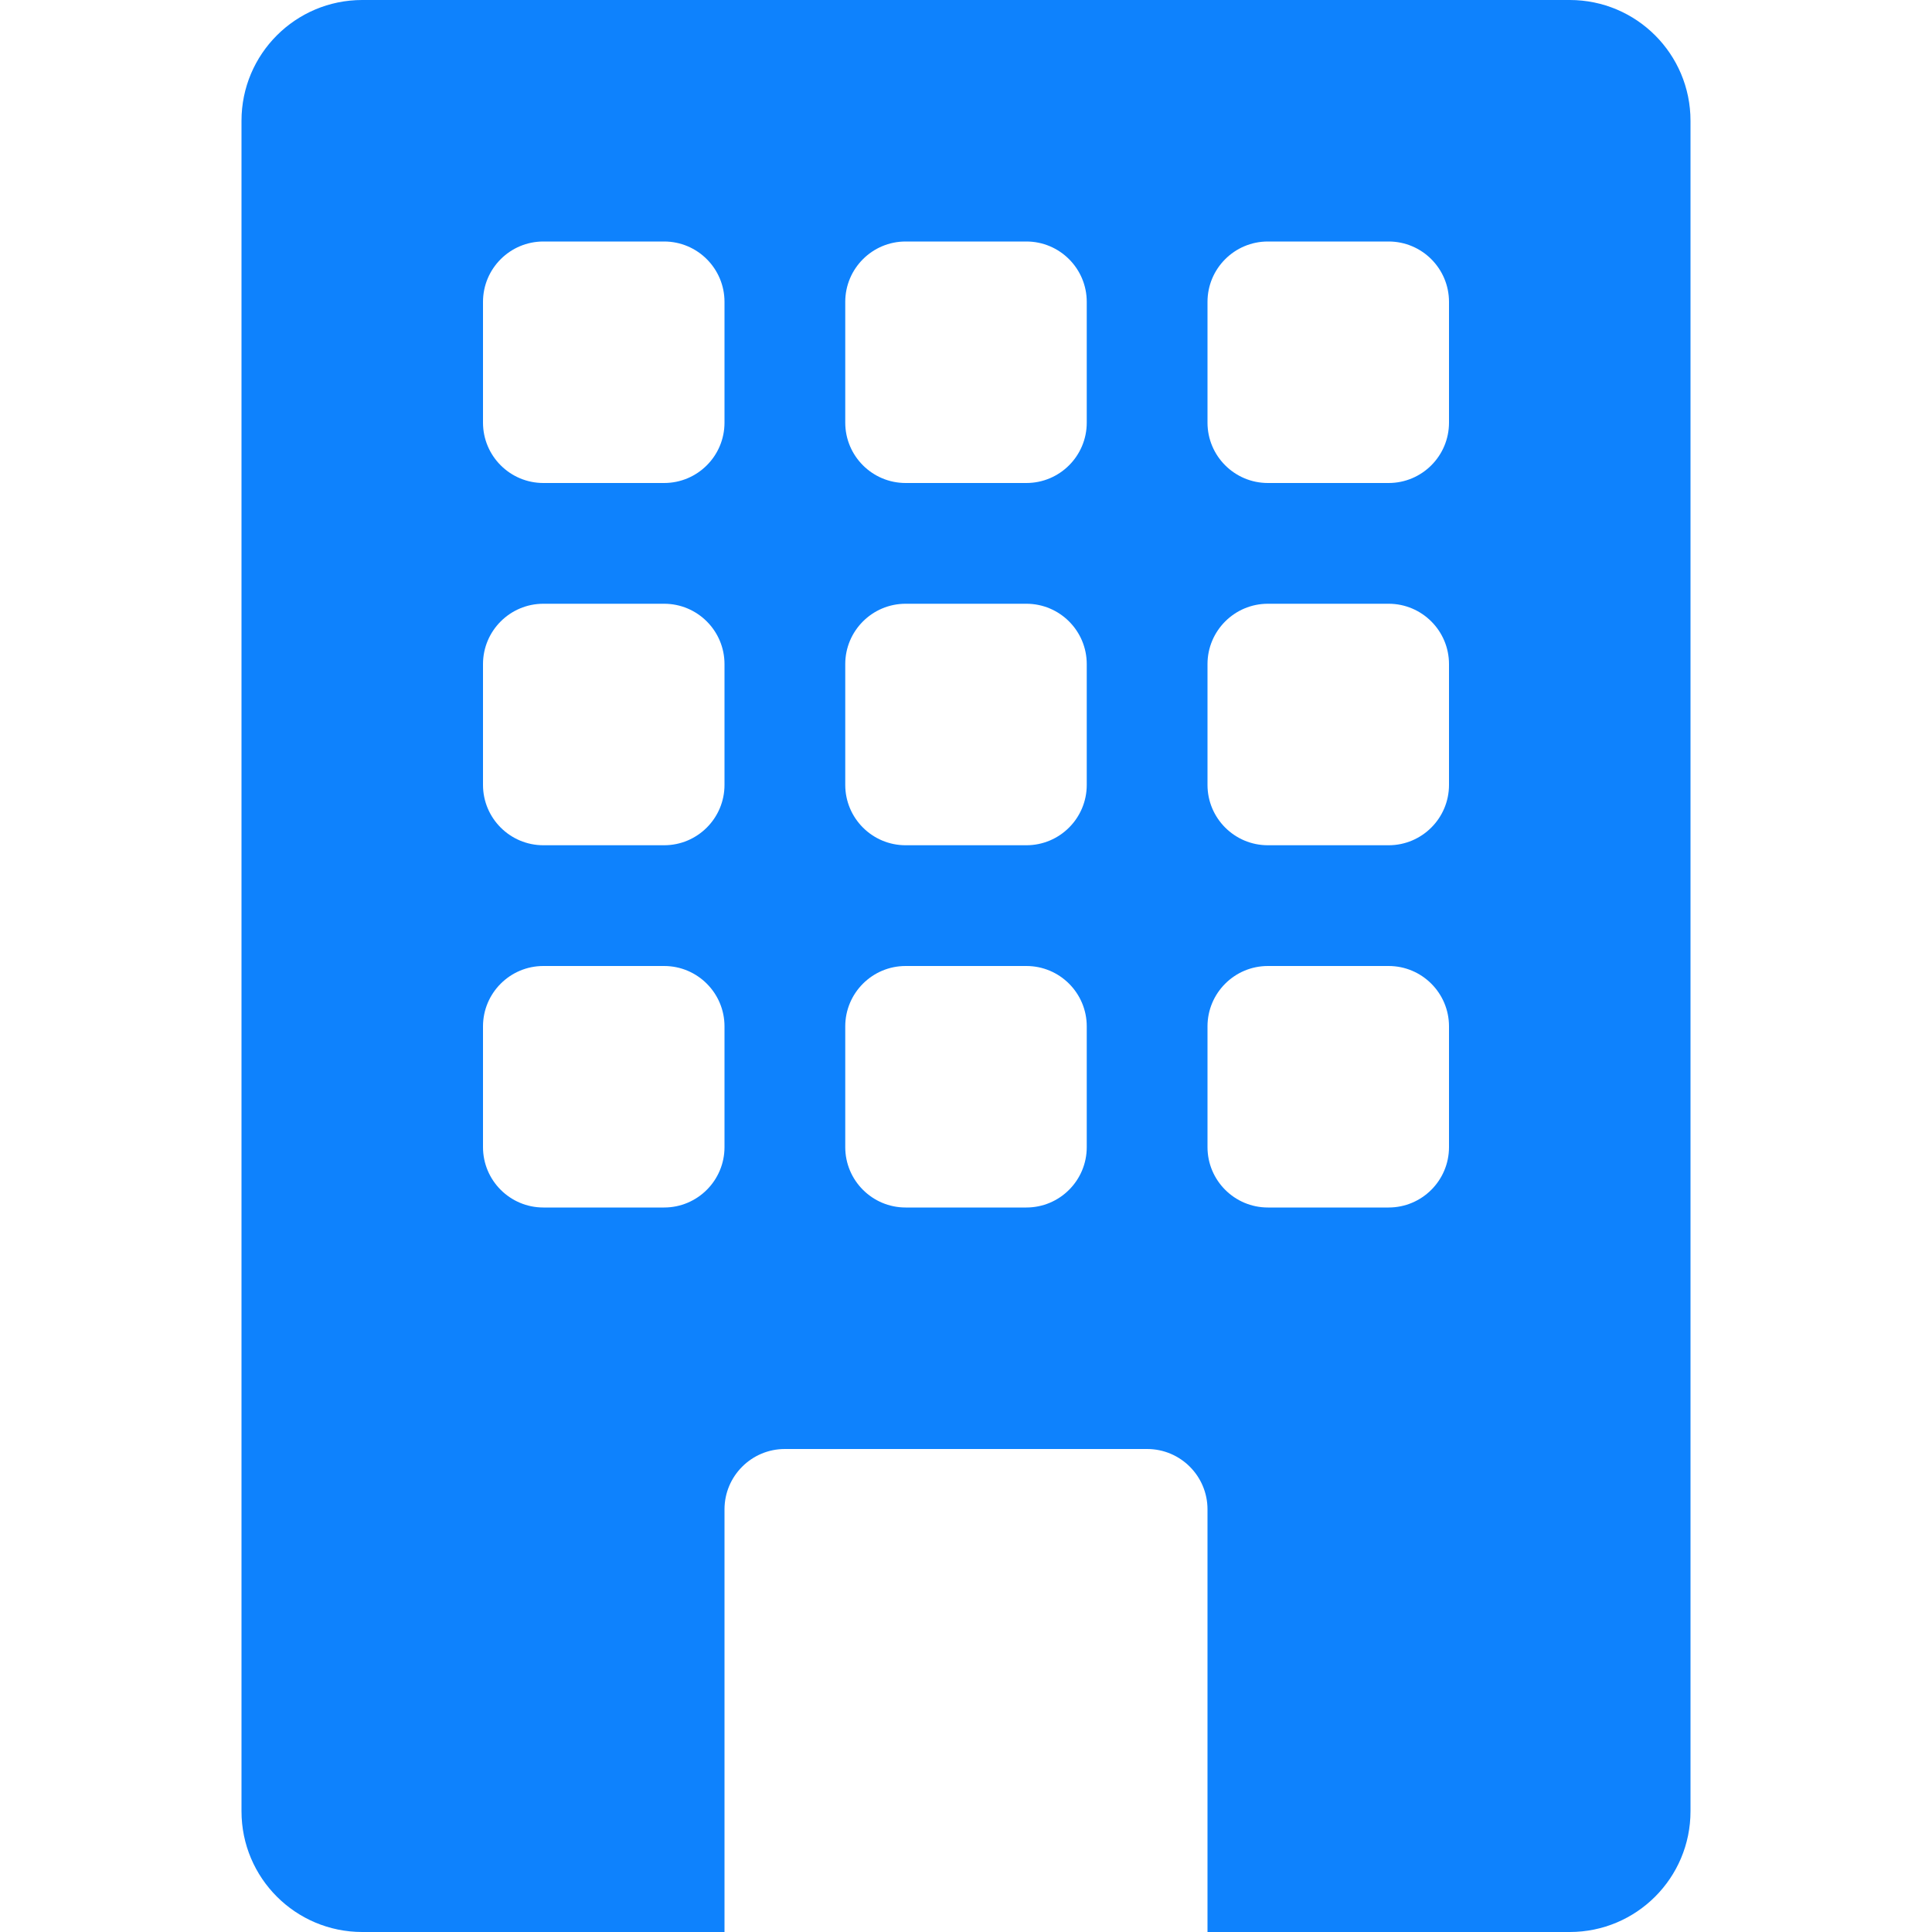
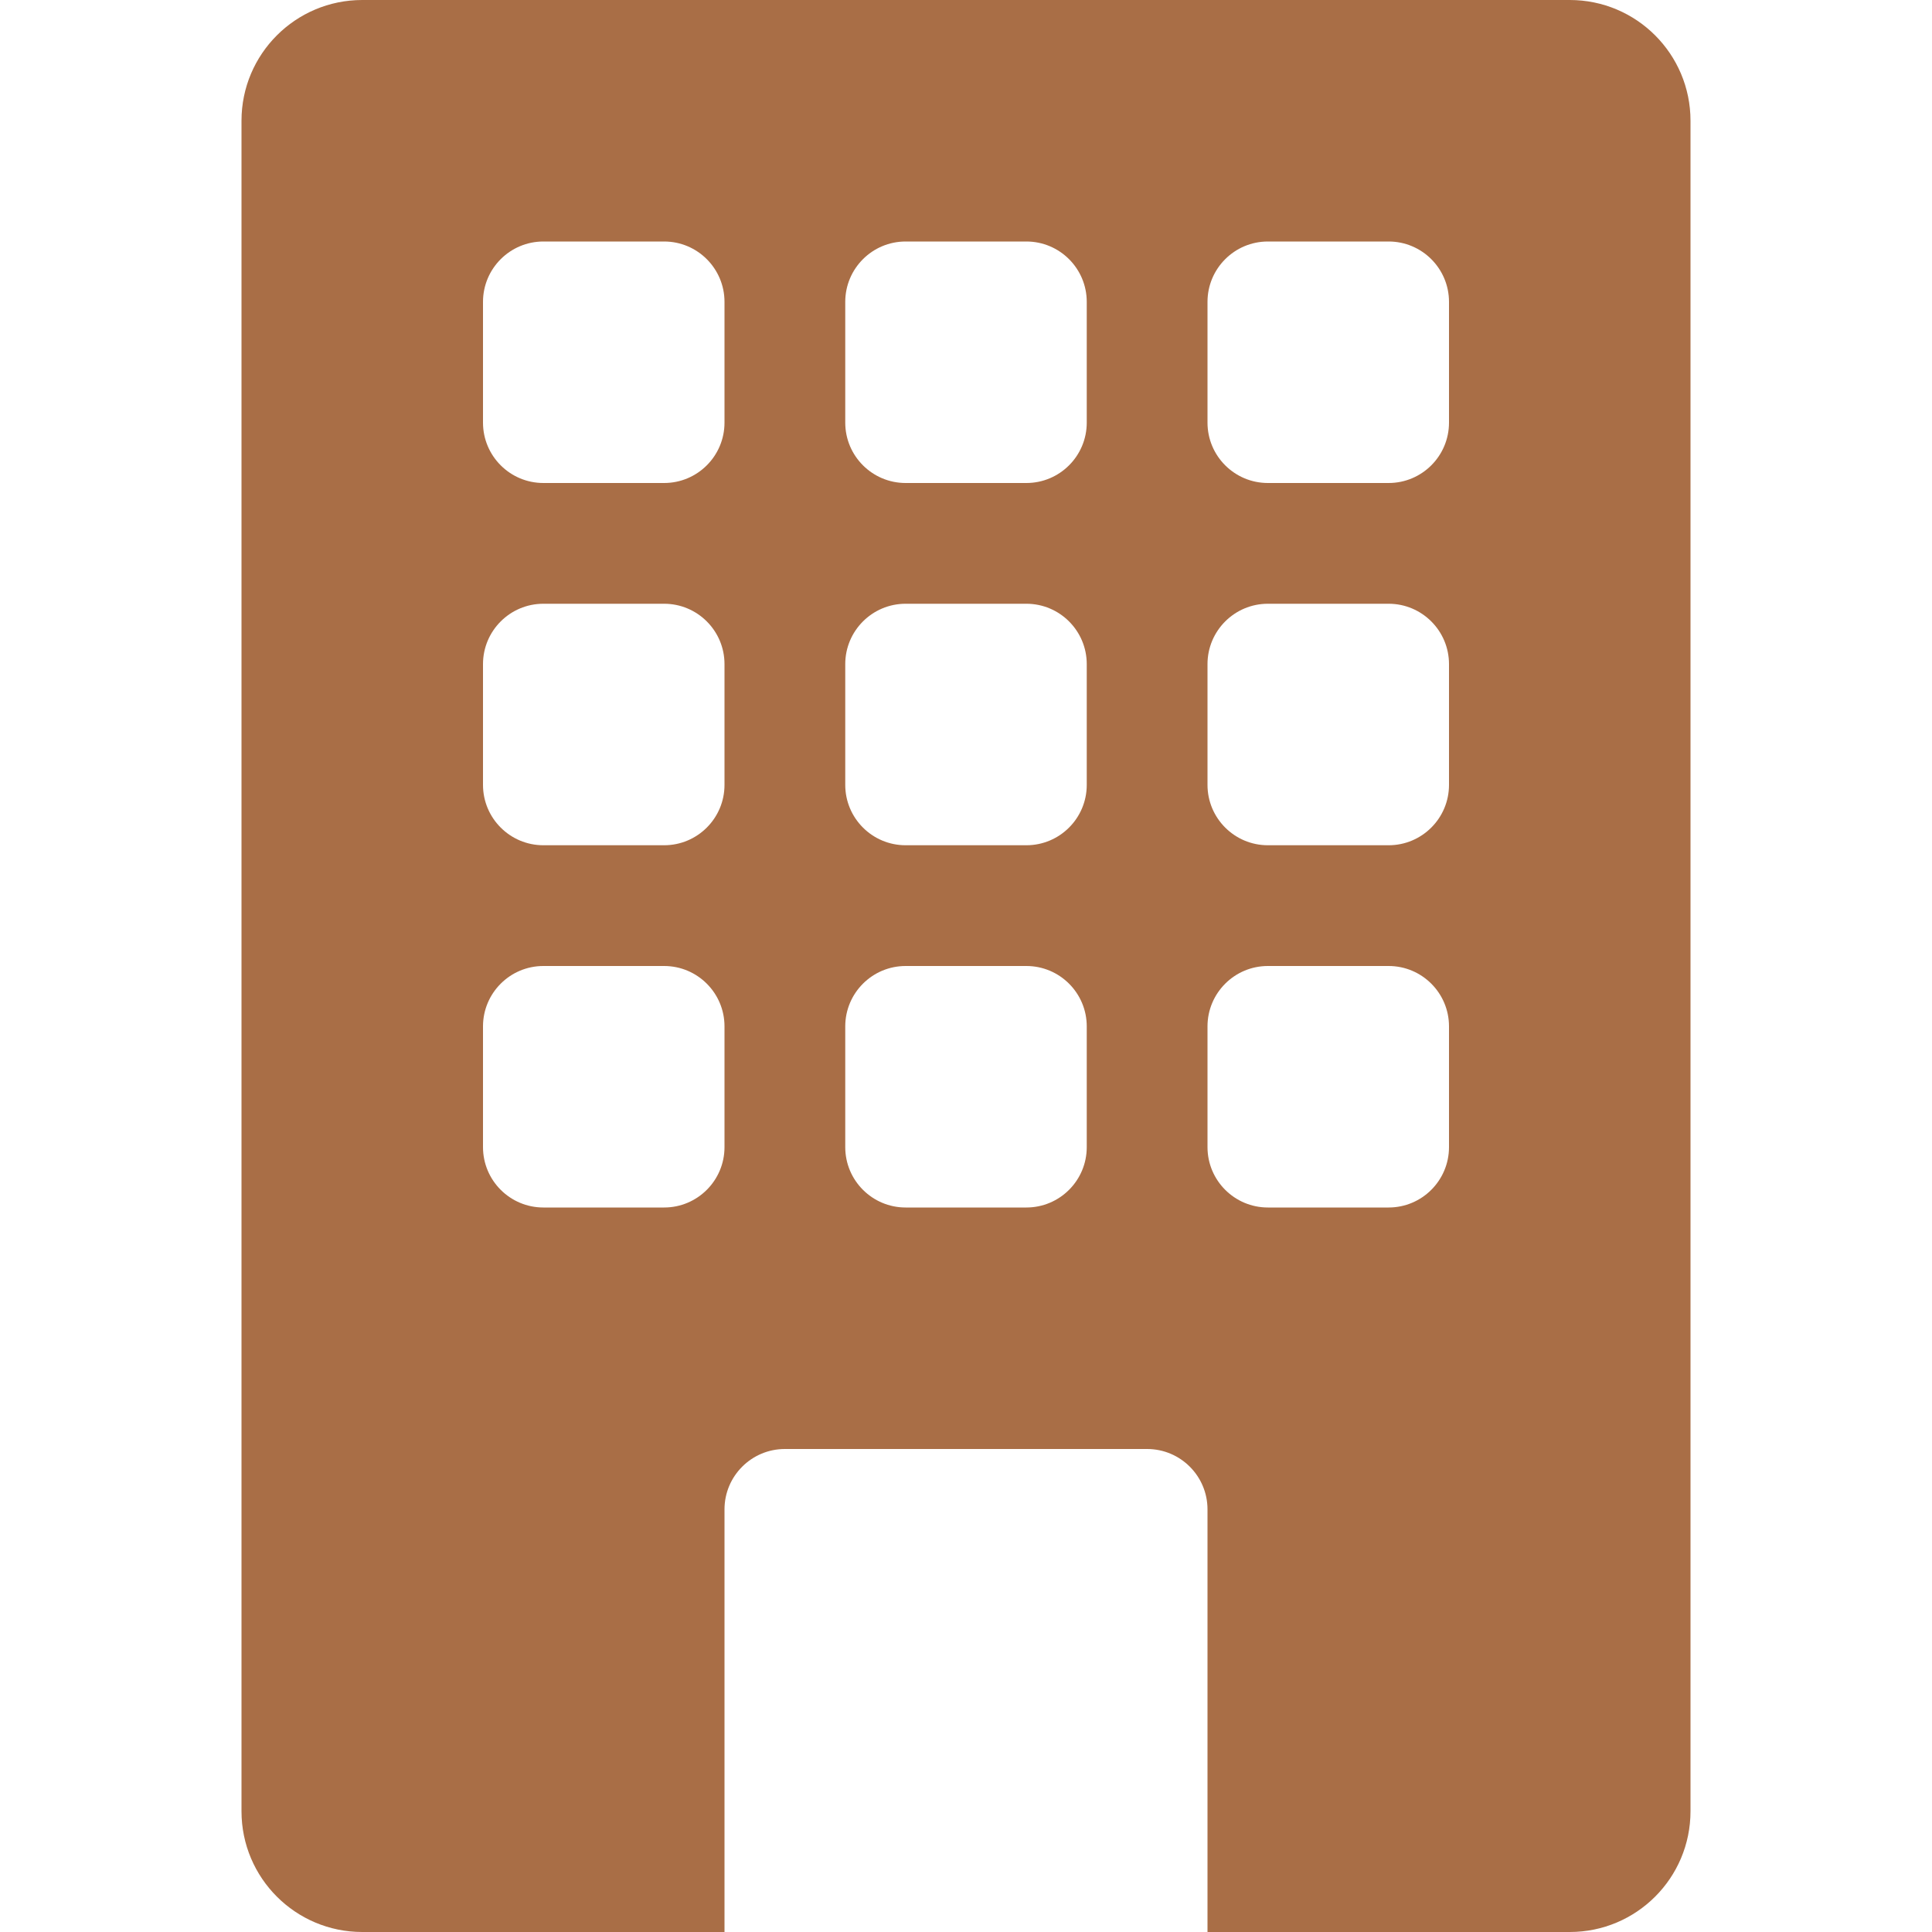
<svg xmlns="http://www.w3.org/2000/svg" width="40" height="40" viewBox="0 0 40 40" fill="none">
-   <path d="M7.5 0C6.119 0 5 1.119 5 2.5V37.5C5 38.881 6.119 40 7.5 40H15V31.25C15 30.56 15.56 30 16.25 30H23.75C24.44 30 25 30.56 25 31.25V40H32.5C33.881 40 35 38.881 35 37.5V2.5C35 1.119 33.881 0 32.5 0H7.5ZM10 6.25C10 5.56 10.56 5 11.25 5H13.75C14.44 5 15 5.56 15 6.25V8.75C15 9.44 14.44 10 13.75 10H11.25C10.56 10 10 9.44 10 8.75V6.25ZM17.5 6.25C17.5 5.56 18.06 5 18.75 5H21.25C21.94 5 22.5 5.56 22.5 6.25V8.75C22.5 9.44 21.94 10 21.25 10H18.75C18.06 10 17.5 9.44 17.5 8.75V6.25ZM26.25 5H28.75C29.44 5 30 5.56 30 6.25V8.75C30 9.44 29.44 10 28.75 10H26.25C25.56 10 25 9.44 25 8.75V6.25C25 5.56 25.56 5 26.25 5ZM10 13.75C10 13.06 10.56 12.5 11.25 12.5H13.75C14.44 12.5 15 13.06 15 13.75V16.25C15 16.94 14.44 17.5 13.75 17.5H11.25C10.56 17.5 10 16.94 10 16.25V13.75ZM18.75 12.5H21.25C21.94 12.5 22.5 13.06 22.5 13.75V16.25C22.5 16.94 21.94 17.5 21.25 17.5H18.75C18.06 17.5 17.5 16.94 17.5 16.25V13.75C17.5 13.06 18.06 12.5 18.75 12.5ZM25 13.75C25 13.06 25.56 12.5 26.25 12.5H28.75C29.44 12.5 30 13.06 30 13.75V16.25C30 16.94 29.44 17.5 28.75 17.5H26.25C25.56 17.5 25 16.94 25 16.25V13.75ZM11.25 20H13.75C14.44 20 15 20.56 15 21.25V23.75C15 24.44 14.44 25 13.75 25H11.25C10.56 25 10 24.44 10 23.75V21.25C10 20.56 10.56 20 11.25 20ZM17.5 21.25C17.5 20.56 18.06 20 18.75 20H21.25C21.94 20 22.5 20.56 22.5 21.25V23.75C22.5 24.44 21.94 25 21.25 25H18.75C18.06 25 17.5 24.44 17.5 23.75V21.25ZM26.25 20H28.75C29.44 20 30 20.56 30 21.25V23.75C30 24.44 29.44 25 28.75 25H26.25C25.56 25 25 24.44 25 23.75V21.25C25 20.56 25.56 20 26.25 20Z" fill="#0E82FD" />
+   <path d="M7.5 0C6.119 0 5 1.119 5 2.5V37.5C5 38.881 6.119 40 7.5 40H15V31.25C15 30.56 15.56 30 16.25 30H23.75C24.44 30 25 30.56 25 31.25V40H32.5C33.881 40 35 38.881 35 37.5V2.5C35 1.119 33.881 0 32.5 0H7.5ZM10 6.25C10 5.56 10.56 5 11.25 5H13.75C14.44 5 15 5.56 15 6.25V8.75C15 9.44 14.44 10 13.75 10H11.25C10.56 10 10 9.44 10 8.75V6.25ZM17.5 6.25C17.5 5.56 18.06 5 18.75 5H21.25C21.94 5 22.5 5.56 22.5 6.25V8.75C22.5 9.44 21.94 10 21.25 10H18.75C18.06 10 17.5 9.44 17.5 8.75V6.25ZM26.25 5H28.75C29.44 5 30 5.56 30 6.25V8.75C30 9.44 29.44 10 28.75 10H26.25C25.56 10 25 9.44 25 8.75V6.25C25 5.56 25.56 5 26.25 5ZM10 13.75C10 13.06 10.56 12.5 11.25 12.5H13.75C14.44 12.5 15 13.06 15 13.75V16.25C15 16.94 14.44 17.5 13.75 17.5H11.25C10.56 17.5 10 16.94 10 16.25V13.75ZM18.75 12.5H21.25C21.94 12.5 22.5 13.06 22.5 13.75V16.25C22.5 16.94 21.94 17.5 21.25 17.5H18.75C18.06 17.5 17.5 16.94 17.5 16.25V13.75C17.5 13.06 18.06 12.5 18.75 12.5ZM25 13.75C25 13.06 25.56 12.5 26.25 12.5H28.75C29.44 12.5 30 13.06 30 13.75V16.25C30 16.94 29.44 17.5 28.75 17.5H26.25C25.56 17.5 25 16.94 25 16.25V13.75ZM11.25 20H13.75C14.44 20 15 20.56 15 21.25V23.75C15 24.44 14.44 25 13.75 25H11.25C10.56 25 10 24.44 10 23.75V21.25C10 20.56 10.56 20 11.25 20ZM17.5 21.25C17.5 20.56 18.06 20 18.75 20H21.25C21.94 20 22.5 20.56 22.5 21.25V23.75C22.5 24.44 21.94 25 21.25 25H18.75C18.06 25 17.5 24.44 17.5 23.75V21.25ZM26.25 20H28.75C29.44 20 30 20.56 30 21.25V23.75C30 24.44 29.44 25 28.75 25H26.25C25.56 25 25 24.44 25 23.75V21.25C25 20.56 25.56 20 26.25 20Z" fill="#a96e46" />
</svg>
